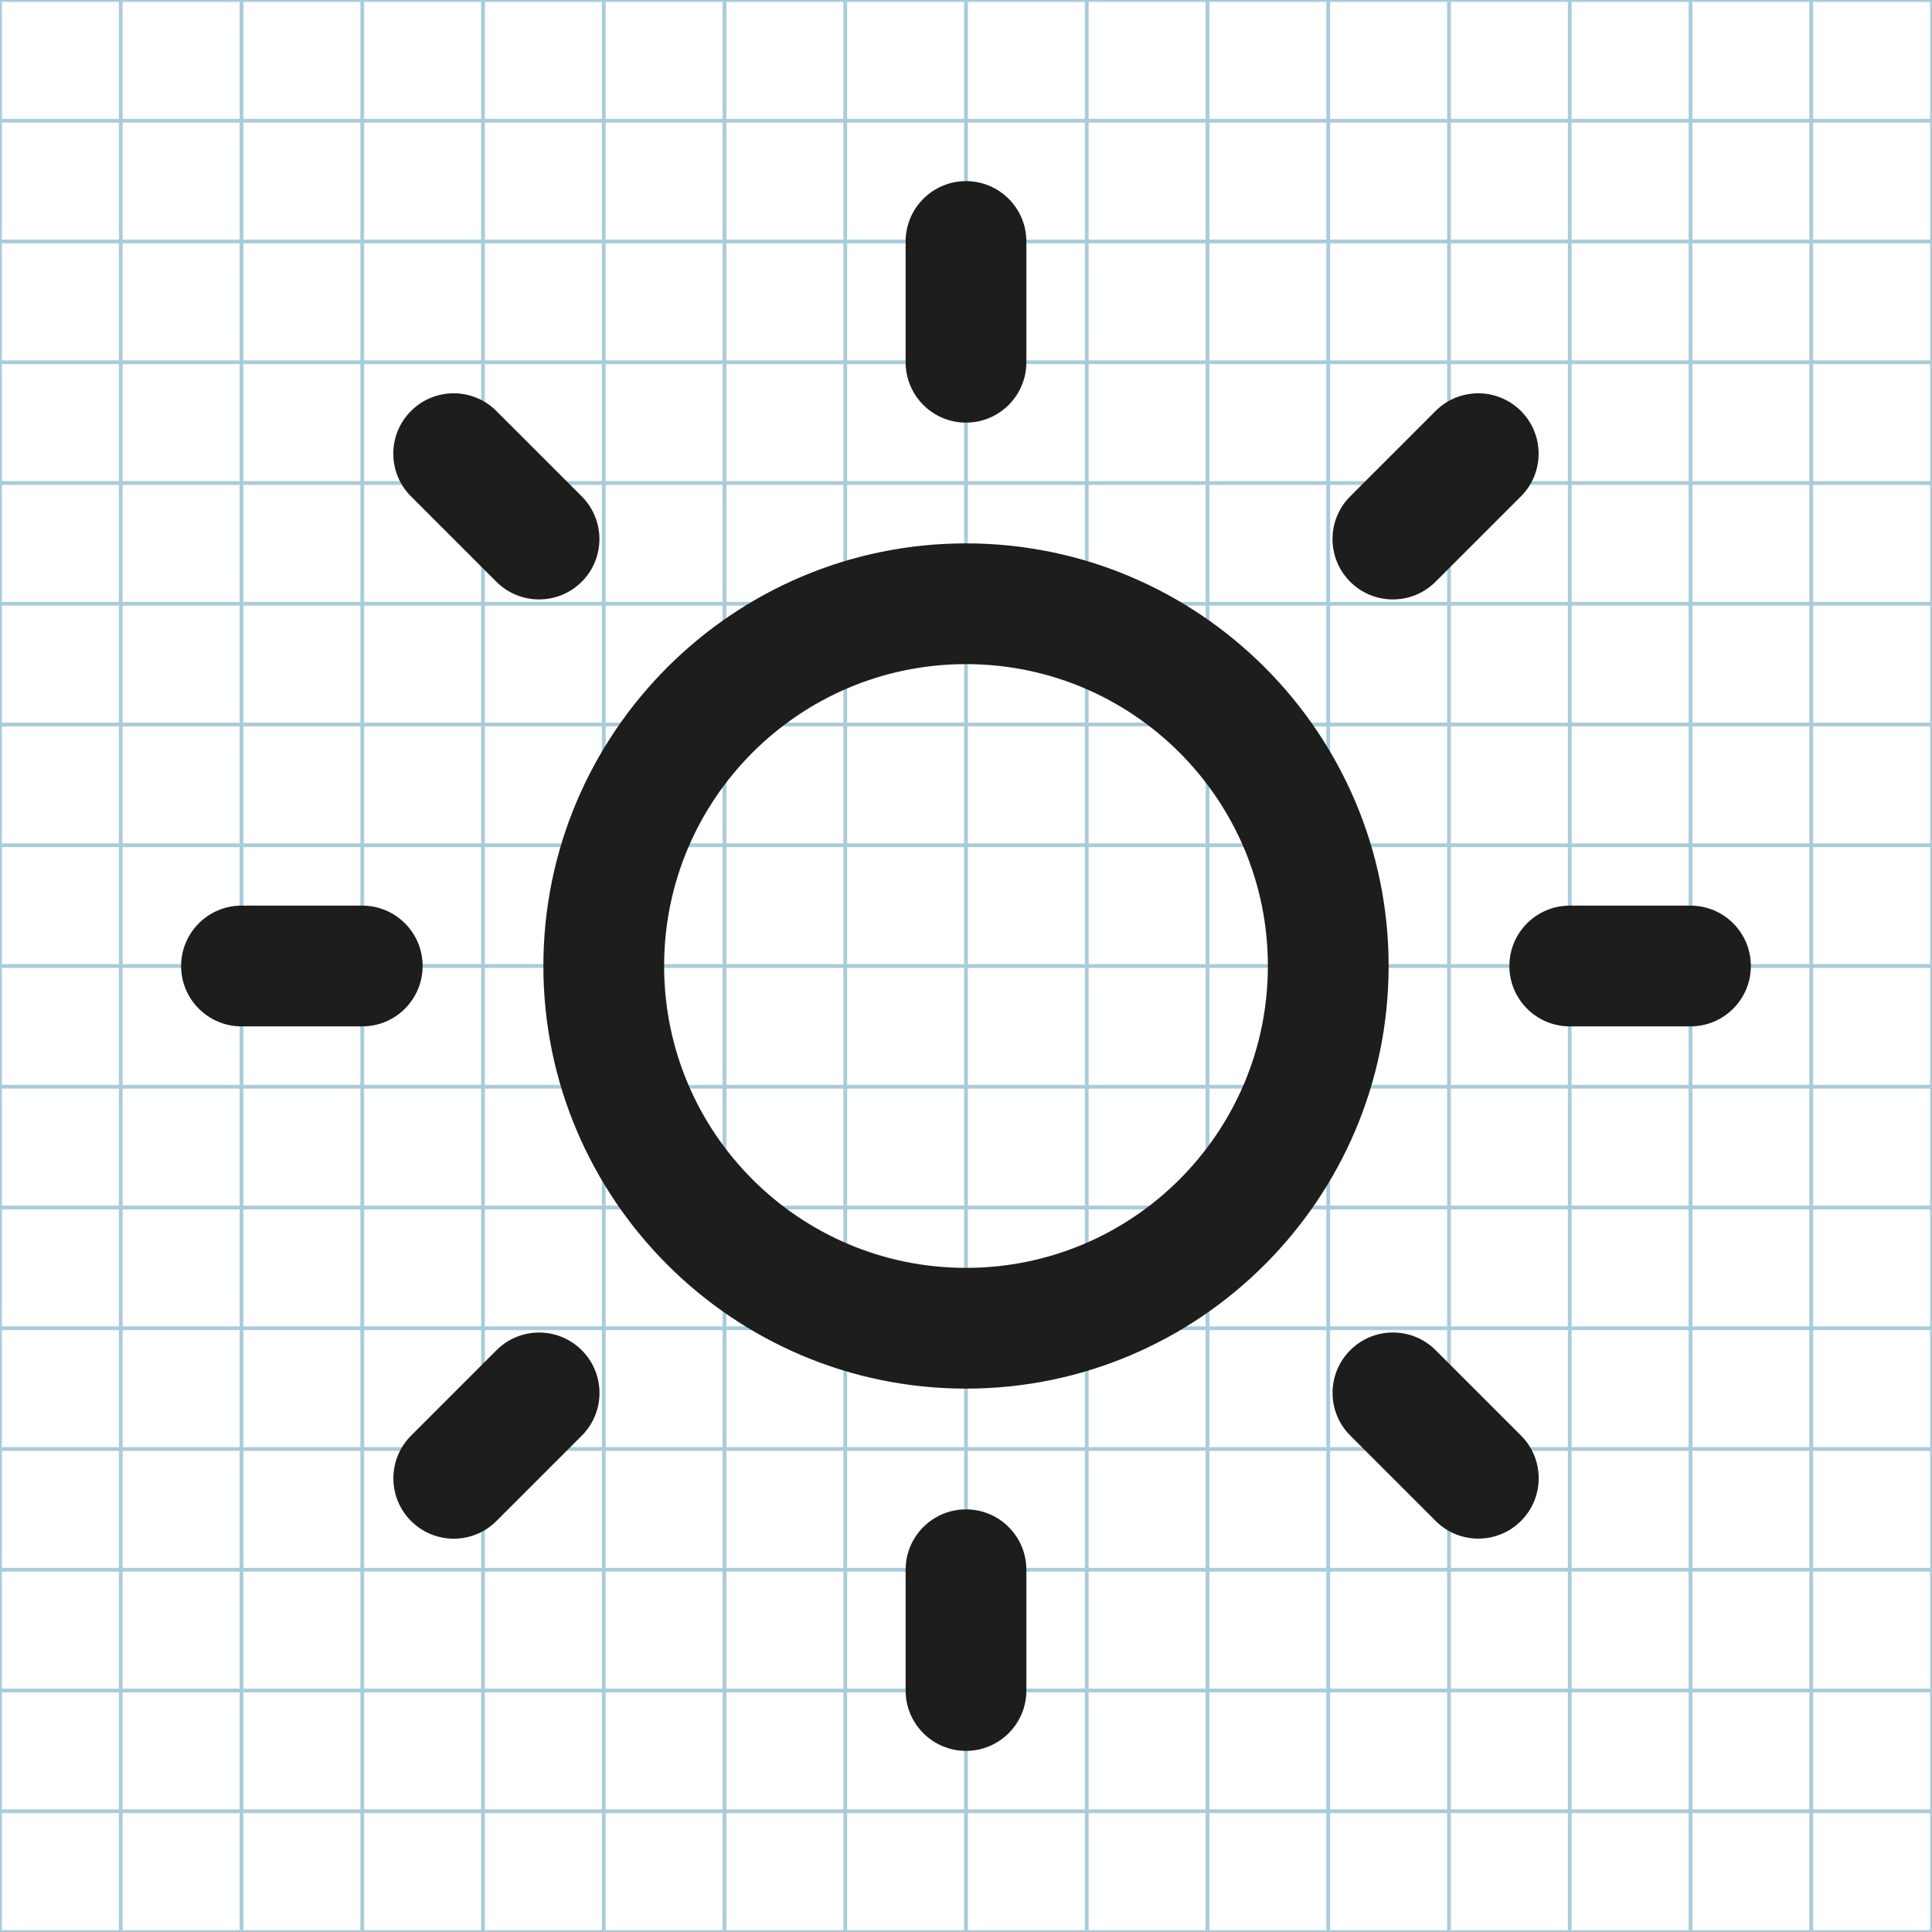
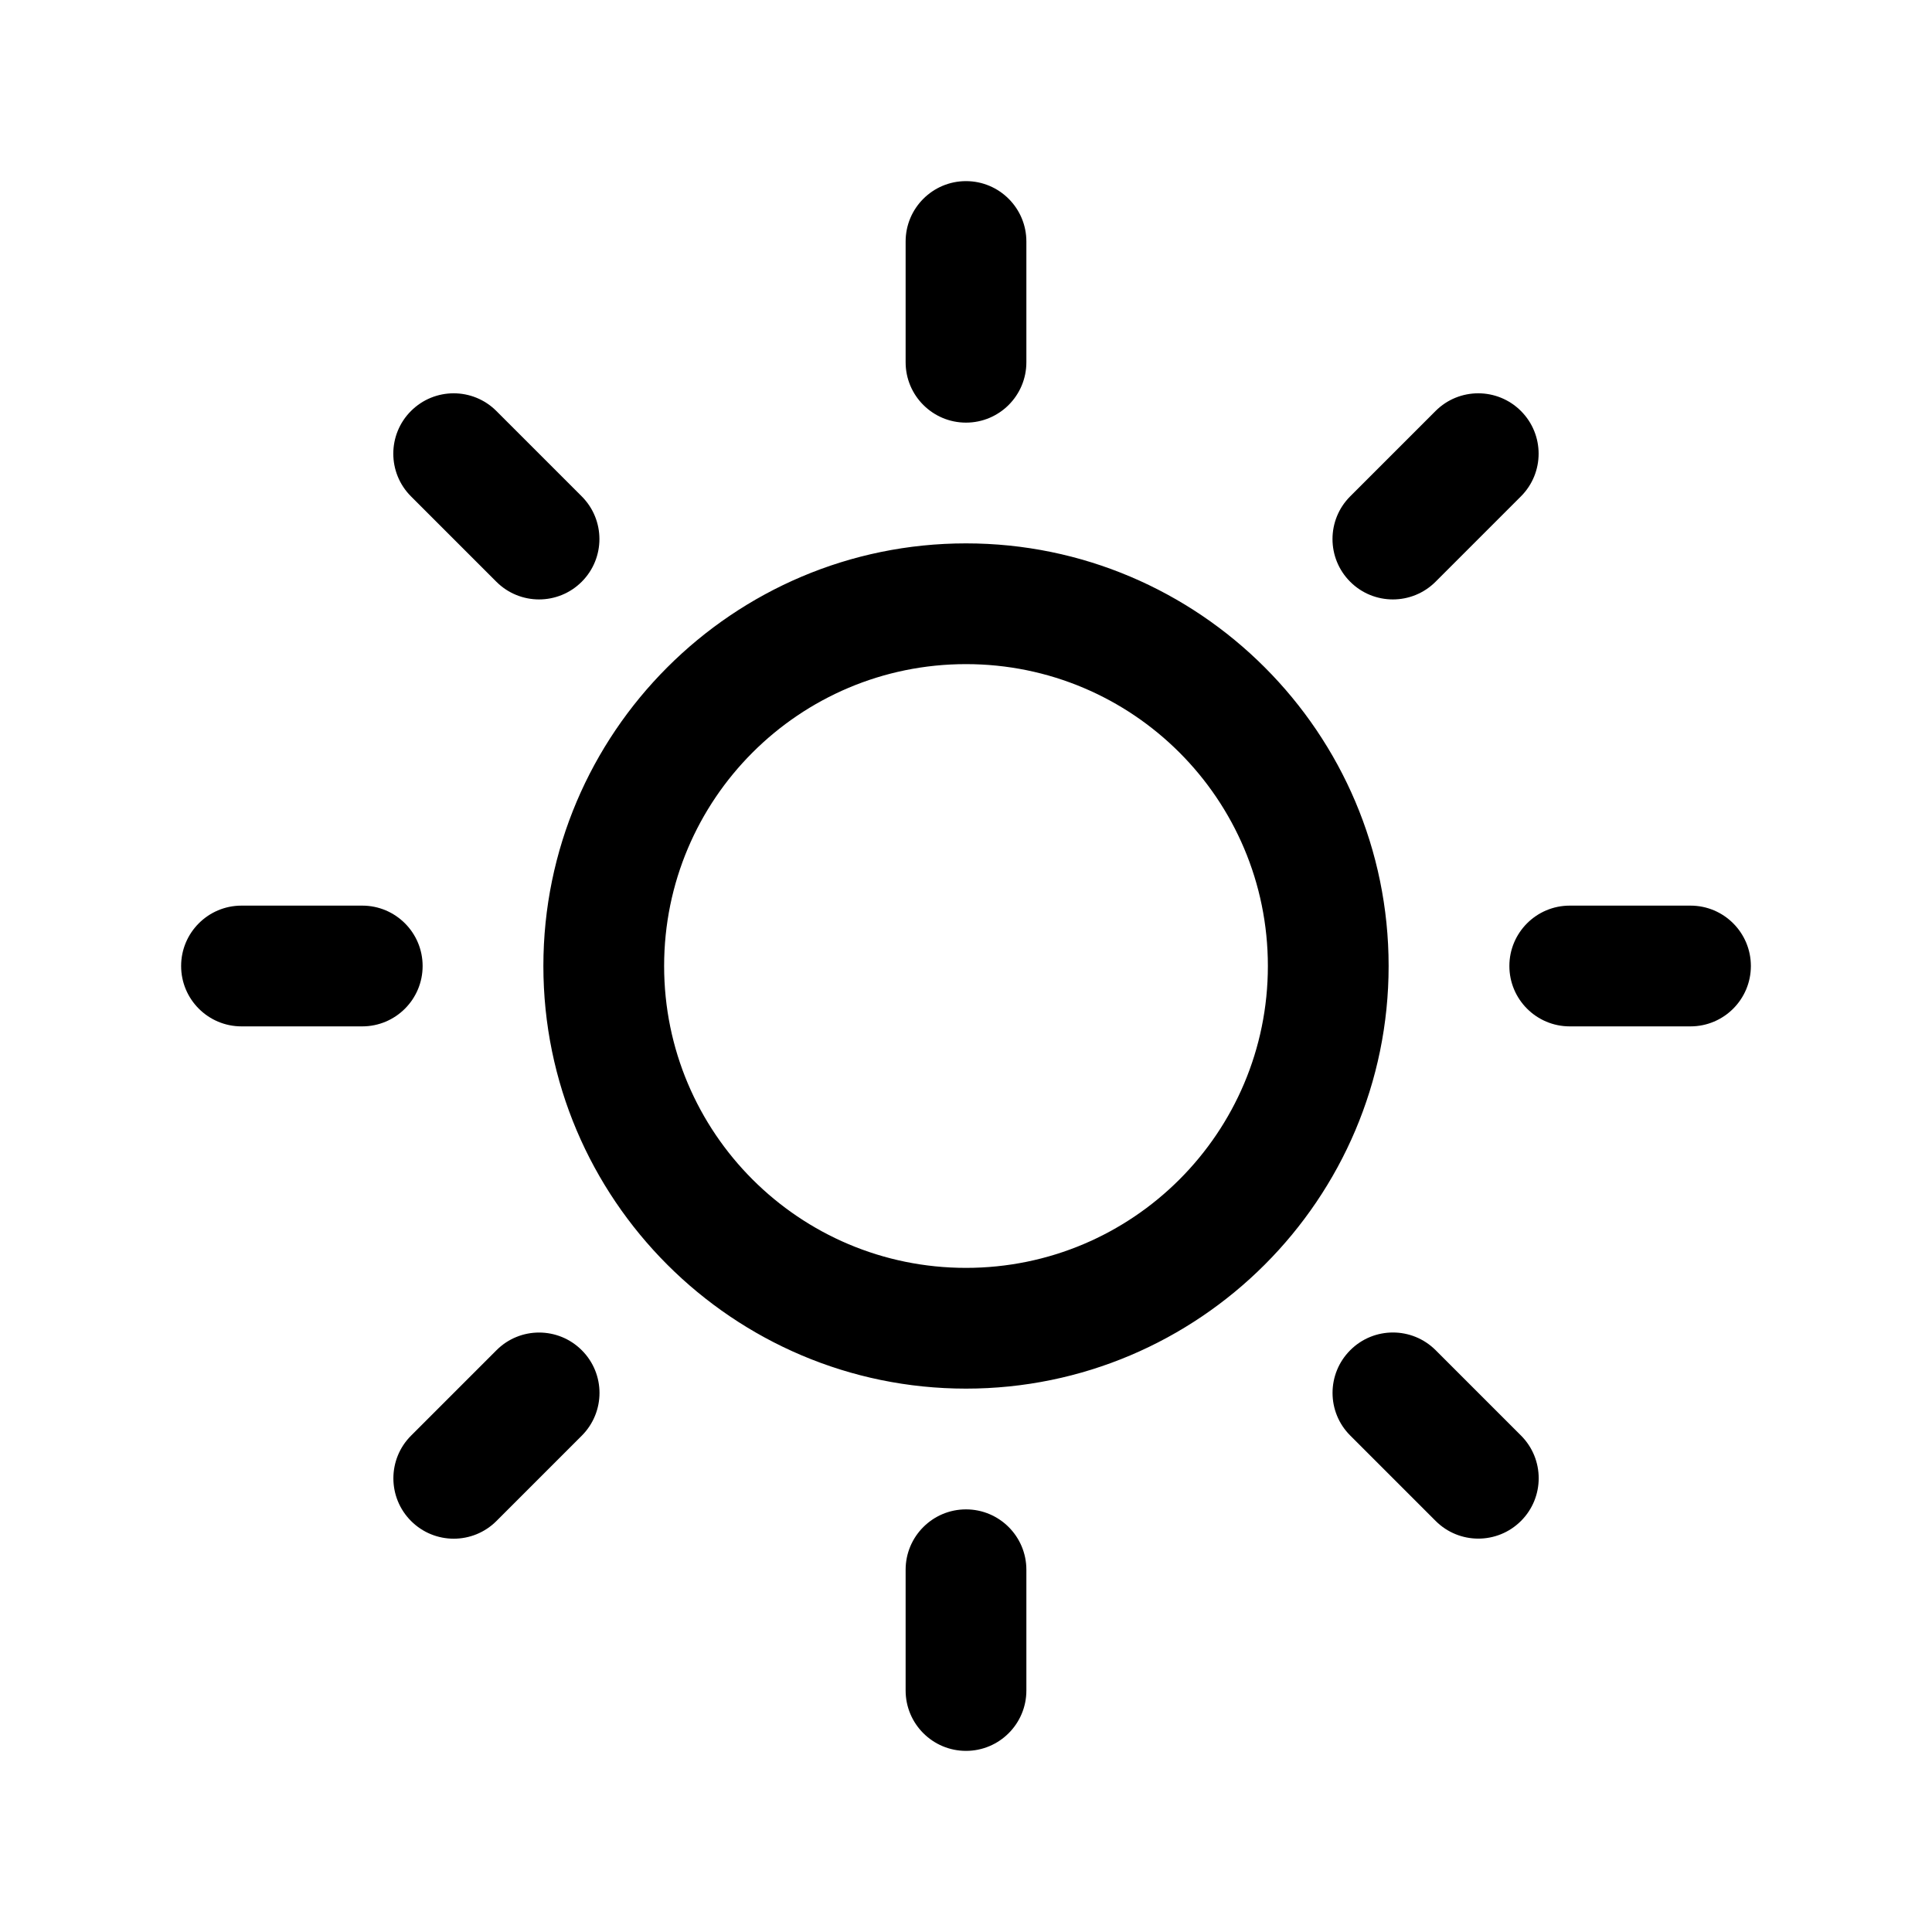
- <svg xmlns="http://www.w3.org/2000/svg" version="1.1" id="Layer_1" x="0px" y="0px" width="512px" height="512px" viewBox="0 0 512 512" enable-background="new 0 0 512 512" xml:space="preserve">
-   <g id="Grid_1_">
-     <g id="Layer_1_1_">
-       <g id="Grid">
-         <g>
-           <rect fill="none" stroke="#A9CCDB" stroke-miterlimit="10" width="512" height="512" />
-           <line fill="none" stroke="#A9CCDB" stroke-miterlimit="10" x1="0" y1="480" x2="512" y2="480" />
-           <line fill="none" stroke="#A9CCDB" stroke-miterlimit="10" x1="0" y1="448" x2="512" y2="448" />
-           <line fill="none" stroke="#A9CCDB" stroke-miterlimit="10" x1="0" y1="416" x2="512" y2="416" />
-           <line fill="none" stroke="#A9CCDB" stroke-miterlimit="10" x1="0" y1="384" x2="512" y2="384" />
-           <line fill="none" stroke="#A9CCDB" stroke-miterlimit="10" x1="0" y1="352" x2="512" y2="352" />
-           <line fill="none" stroke="#A9CCDB" stroke-miterlimit="10" x1="0" y1="320" x2="512" y2="320" />
-           <line fill="none" stroke="#A9CCDB" stroke-miterlimit="10" x1="0" y1="288" x2="512" y2="288" />
-           <line fill="none" stroke="#A9CCDB" stroke-miterlimit="10" x1="0" y1="256" x2="512" y2="256" />
-           <line fill="none" stroke="#A9CCDB" stroke-miterlimit="10" x1="0" y1="224" x2="512" y2="224" />
-           <line fill="none" stroke="#A9CCDB" stroke-miterlimit="10" x1="0" y1="192" x2="512" y2="192" />
-           <line fill="none" stroke="#A9CCDB" stroke-miterlimit="10" x1="0" y1="160" x2="512" y2="160" />
-           <line fill="none" stroke="#A9CCDB" stroke-miterlimit="10" x1="0" y1="128" x2="512" y2="128" />
-           <line fill="none" stroke="#A9CCDB" stroke-miterlimit="10" x1="0" y1="96" x2="512" y2="96" />
-           <line fill="none" stroke="#A9CCDB" stroke-miterlimit="10" x1="0" y1="64" x2="512" y2="64" />
-           <line fill="none" stroke="#A9CCDB" stroke-miterlimit="10" x1="0" y1="32" x2="512" y2="32" />
-           <line fill="none" stroke="#A9CCDB" stroke-miterlimit="10" x1="480" y1="0" x2="480" y2="512" />
-           <line fill="none" stroke="#A9CCDB" stroke-miterlimit="10" x1="448" y1="0" x2="448" y2="512" />
-           <line fill="none" stroke="#A9CCDB" stroke-miterlimit="10" x1="416" y1="0" x2="416" y2="512" />
-           <line fill="none" stroke="#A9CCDB" stroke-miterlimit="10" x1="384" y1="0" x2="384" y2="512" />
-           <line fill="none" stroke="#A9CCDB" stroke-miterlimit="10" x1="352" y1="0" x2="352" y2="512" />
-           <line fill="none" stroke="#A9CCDB" stroke-miterlimit="10" x1="320" y1="0" x2="320" y2="512" />
-           <line fill="none" stroke="#A9CCDB" stroke-miterlimit="10" x1="288" y1="0" x2="288" y2="512" />
-           <line fill="none" stroke="#A9CCDB" stroke-miterlimit="10" x1="256" y1="0" x2="256" y2="512" />
-           <line fill="none" stroke="#A9CCDB" stroke-miterlimit="10" x1="224" y1="0" x2="224" y2="512" />
-           <line fill="none" stroke="#A9CCDB" stroke-miterlimit="10" x1="192" y1="0" x2="192" y2="512" />
-           <line fill="none" stroke="#A9CCDB" stroke-miterlimit="10" x1="160" y1="0" x2="160" y2="512" />
-           <line fill="none" stroke="#A9CCDB" stroke-miterlimit="10" x1="128" y1="0" x2="128" y2="512" />
-           <line fill="none" stroke="#A9CCDB" stroke-miterlimit="10" x1="96" y1="0" x2="96" y2="512" />
-           <line fill="none" stroke="#A9CCDB" stroke-miterlimit="10" x1="64" y1="0" x2="64" y2="512" />
-           <line fill="none" stroke="#A9CCDB" stroke-miterlimit="10" x1="32" y1="0" x2="32" y2="512" />
-         </g>
-       </g>
-     </g>
-   </g>
+ <svg xmlns="http://www.w3.org/2000/svg" version="1.1" id="Layer_1" x="0px" y="0px" viewBox="0 0 512 512" enable-background="new 0 0 512 512" xml:space="preserve">
  <g>
    <g>
-       <path fill-rule="evenodd" clip-rule="evenodd" fill="#1D1D1B" d="M256,144c-61.75,0-112,50.25-112,112c0,61.75,50.25,112,112,112    s112-50.25,112-112C368,194.25,317.75,144,256,144z M256,336c-44.188,0-80-35.812-80-80s35.812-80,80-80s80,35.812,80,80    S300.188,336,256,336z M256,112c8.833,0,16-7.167,16-16V64c0-8.833-7.167-16-16-16s-16,7.167-16,16v32    C240,104.833,247.167,112,256,112z M256,400c-8.833,0-16,7.167-16,16v32c0,8.833,7.167,16,16,16s16-7.167,16-16v-32    C272,407.167,264.833,400,256,400z M380.438,154.167l22.625-22.625c6.25-6.25,6.25-16.375,0-22.625    c-6.25-6.25-16.375-6.25-22.625,0l-22.625,22.625c-6.25,6.25-6.25,16.375,0,22.625    C364.062,160.417,374.188,160.417,380.438,154.167z M131.562,357.834l-22.625,22.625c-6.25,6.249-6.25,16.374,0,22.624    s16.375,6.25,22.625,0l22.625-22.624c6.25-6.271,6.25-16.376,0-22.625C147.938,351.583,137.812,351.562,131.562,357.834z M112,256    c0-8.833-7.167-16-16-16H64c-8.833,0-16,7.167-16,16s7.167,16,16,16h32C104.833,272,112,264.833,112,256z M448,240h-32    c-8.833,0-16,7.167-16,16s7.167,16,16,16h32c8.833,0,16-7.167,16-16S456.833,240,448,240z M131.541,154.167    c6.251,6.25,16.376,6.25,22.625,0c6.251-6.25,6.251-16.375,0-22.625l-22.625-22.625c-6.25-6.25-16.374-6.25-22.625,0    c-6.25,6.25-6.25,16.375,0,22.625L131.541,154.167z M380.459,357.812c-6.271-6.25-16.376-6.25-22.625,0    c-6.251,6.25-6.271,16.375,0,22.625l22.625,22.625c6.249,6.25,16.374,6.25,22.624,0s6.25-16.374,0-22.625L380.459,357.812z" />
+       <path fill-rule="evenodd" clip-rule="evenodd" d="M256,144c-61.75,0-112,50.25-112,112c0,61.75,50.25,112,112,112    s112-50.25,112-112C368,194.25,317.75,144,256,144z M256,336c-44.188,0-80-35.812-80-80s35.812-80,80-80s80,35.812,80,80    S300.188,336,256,336z M256,112c8.833,0,16-7.167,16-16V64c0-8.833-7.167-16-16-16s-16,7.167-16,16v32    C240,104.833,247.167,112,256,112z M256,400c-8.833,0-16,7.167-16,16v32c0,8.833,7.167,16,16,16s16-7.167,16-16v-32    C272,407.167,264.833,400,256,400z M380.438,154.167l22.625-22.625c6.25-6.25,6.25-16.375,0-22.625    c-6.25-6.25-16.375-6.25-22.625,0l-22.625,22.625c-6.25,6.25-6.25,16.375,0,22.625    C364.062,160.417,374.188,160.417,380.438,154.167z M131.562,357.834l-22.625,22.625c-6.25,6.249-6.25,16.374,0,22.624    s16.375,6.25,22.625,0l22.625-22.624c6.25-6.271,6.25-16.376,0-22.625C147.938,351.583,137.812,351.562,131.562,357.834z M112,256    c0-8.833-7.167-16-16-16H64c-8.833,0-16,7.167-16,16s7.167,16,16,16h32C104.833,272,112,264.833,112,256z M448,240h-32    c-8.833,0-16,7.167-16,16s7.167,16,16,16h32c8.833,0,16-7.167,16-16S456.833,240,448,240z M131.541,154.167    c6.251,6.25,16.376,6.25,22.625,0c6.251-6.25,6.251-16.375,0-22.625l-22.625-22.625c-6.25-6.25-16.374-6.25-22.625,0    c-6.25,6.25-6.25,16.375,0,22.625L131.541,154.167z M380.459,357.812c-6.271-6.25-16.376-6.25-22.625,0    c-6.251,6.25-6.271,16.375,0,22.625l22.625,22.625c6.249,6.25,16.374,6.25,22.624,0s6.25-16.374,0-22.625L380.459,357.812z" />
    </g>
  </g>
</svg>
